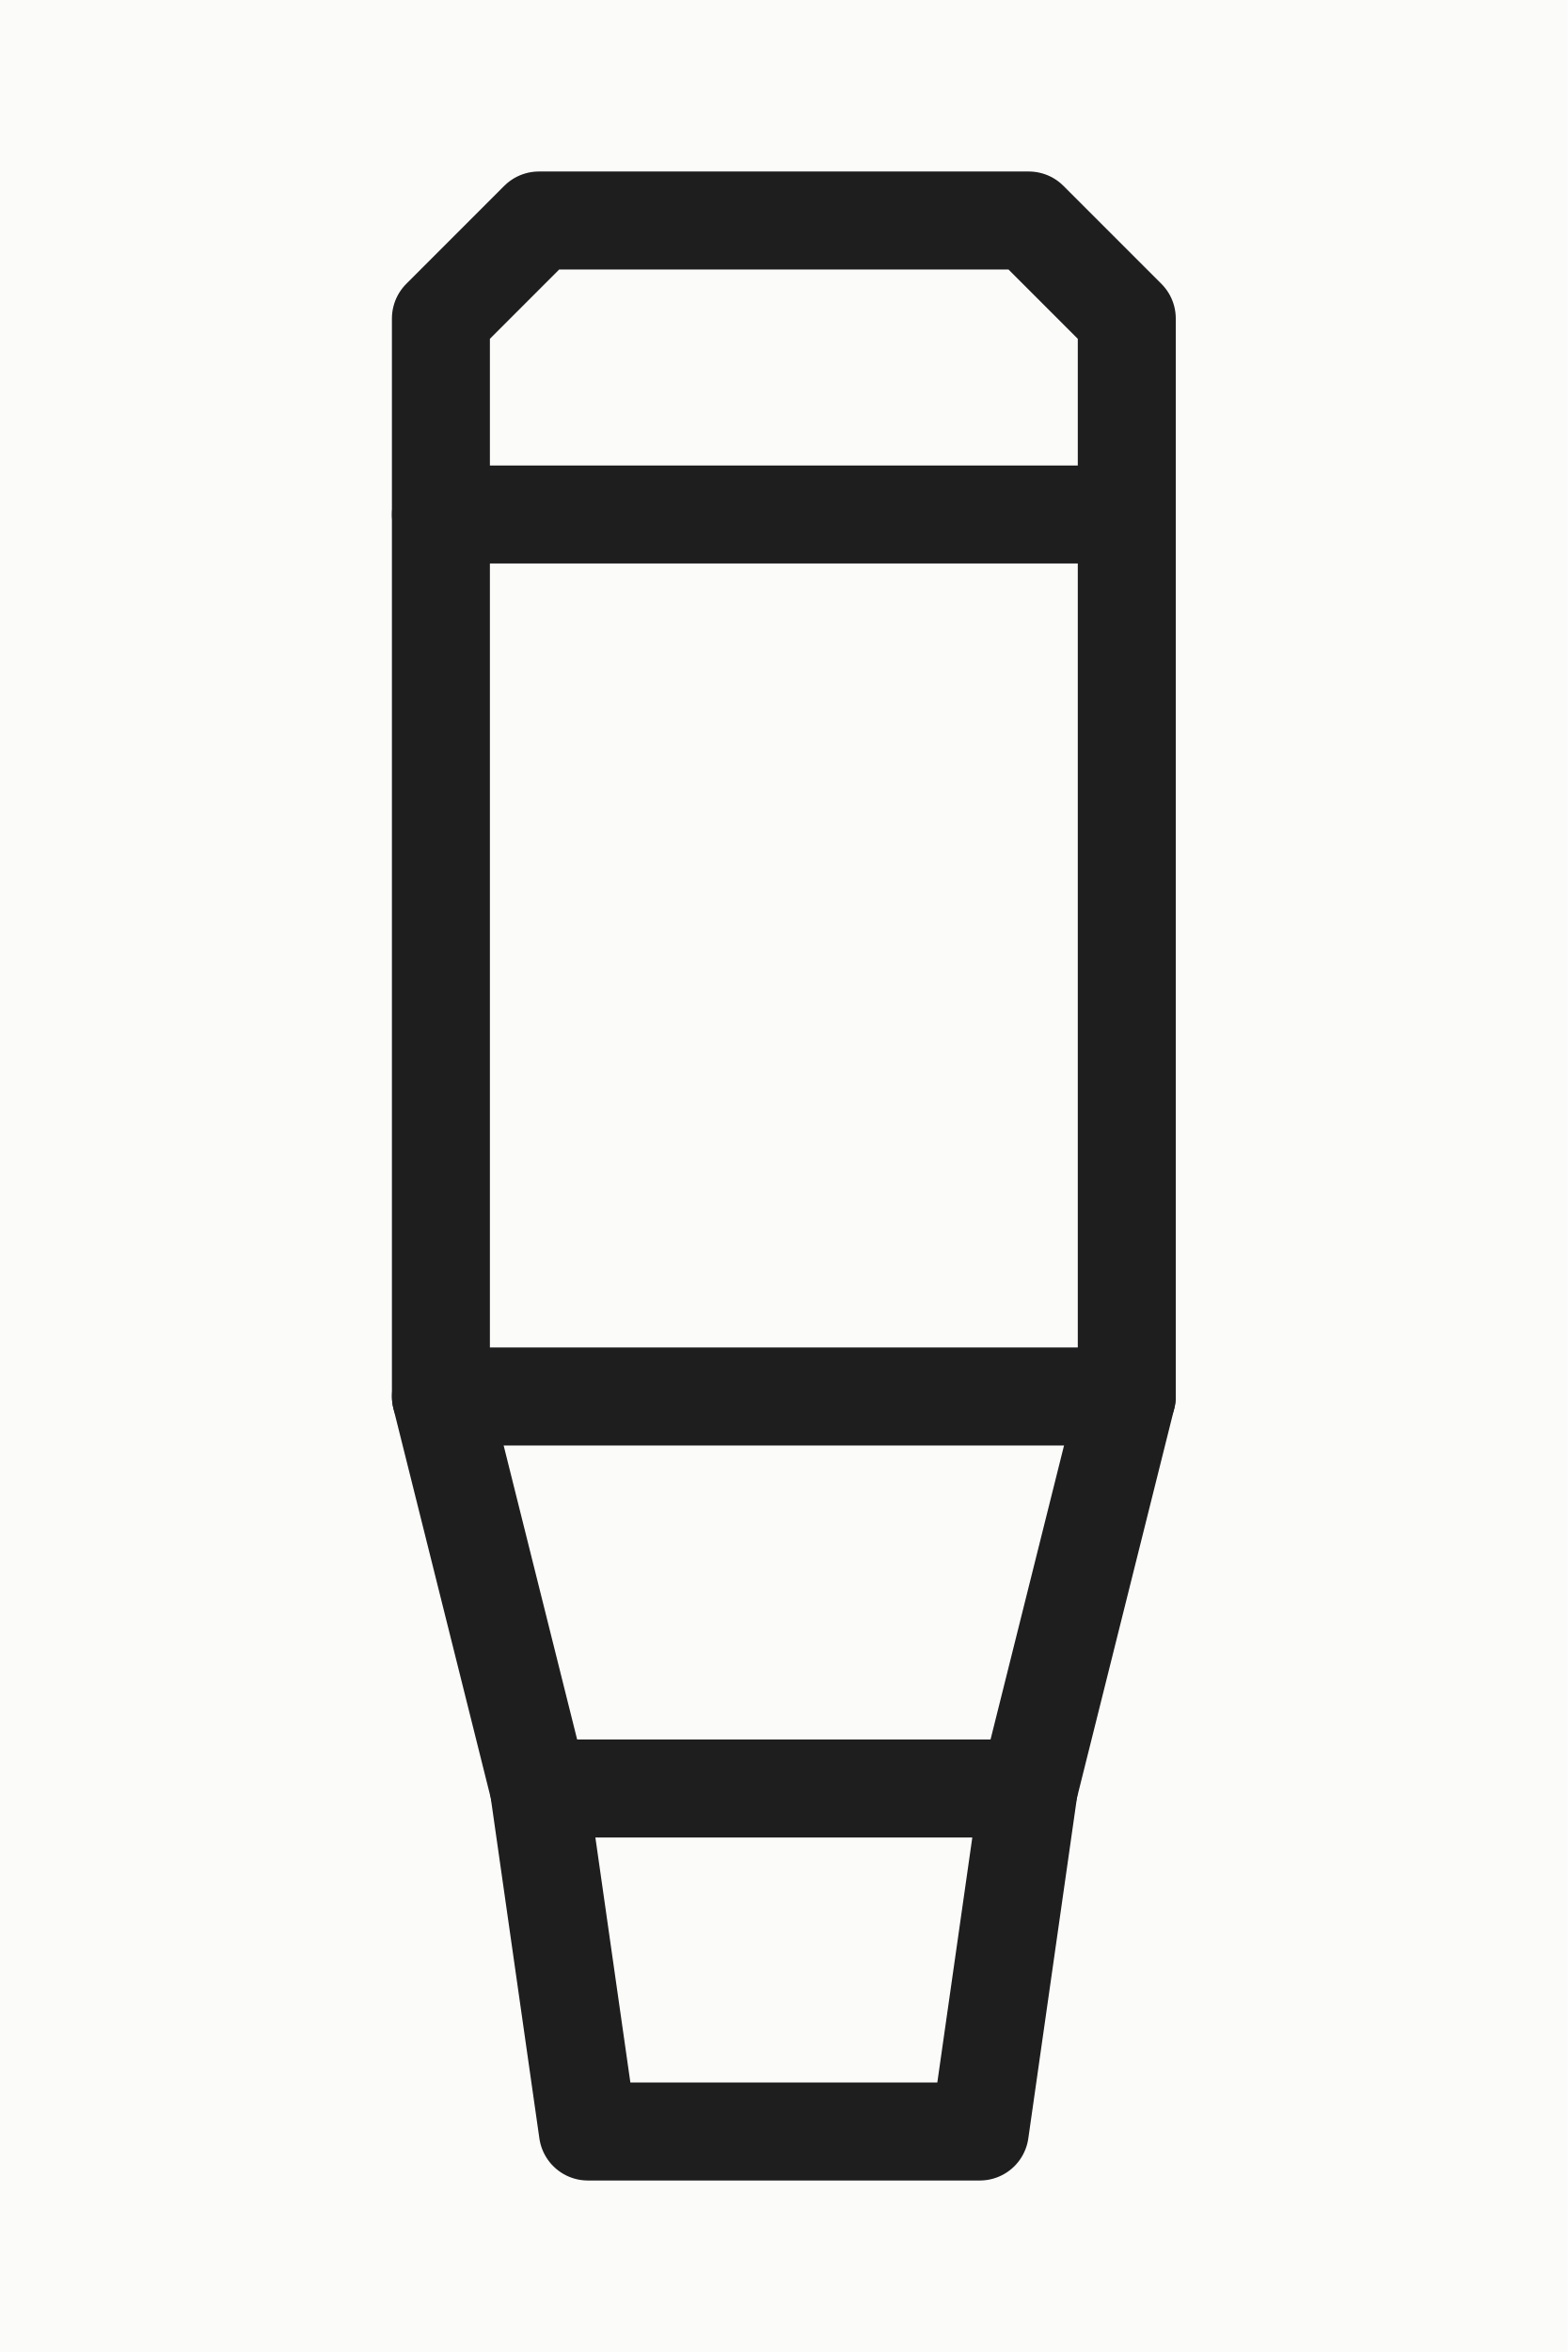
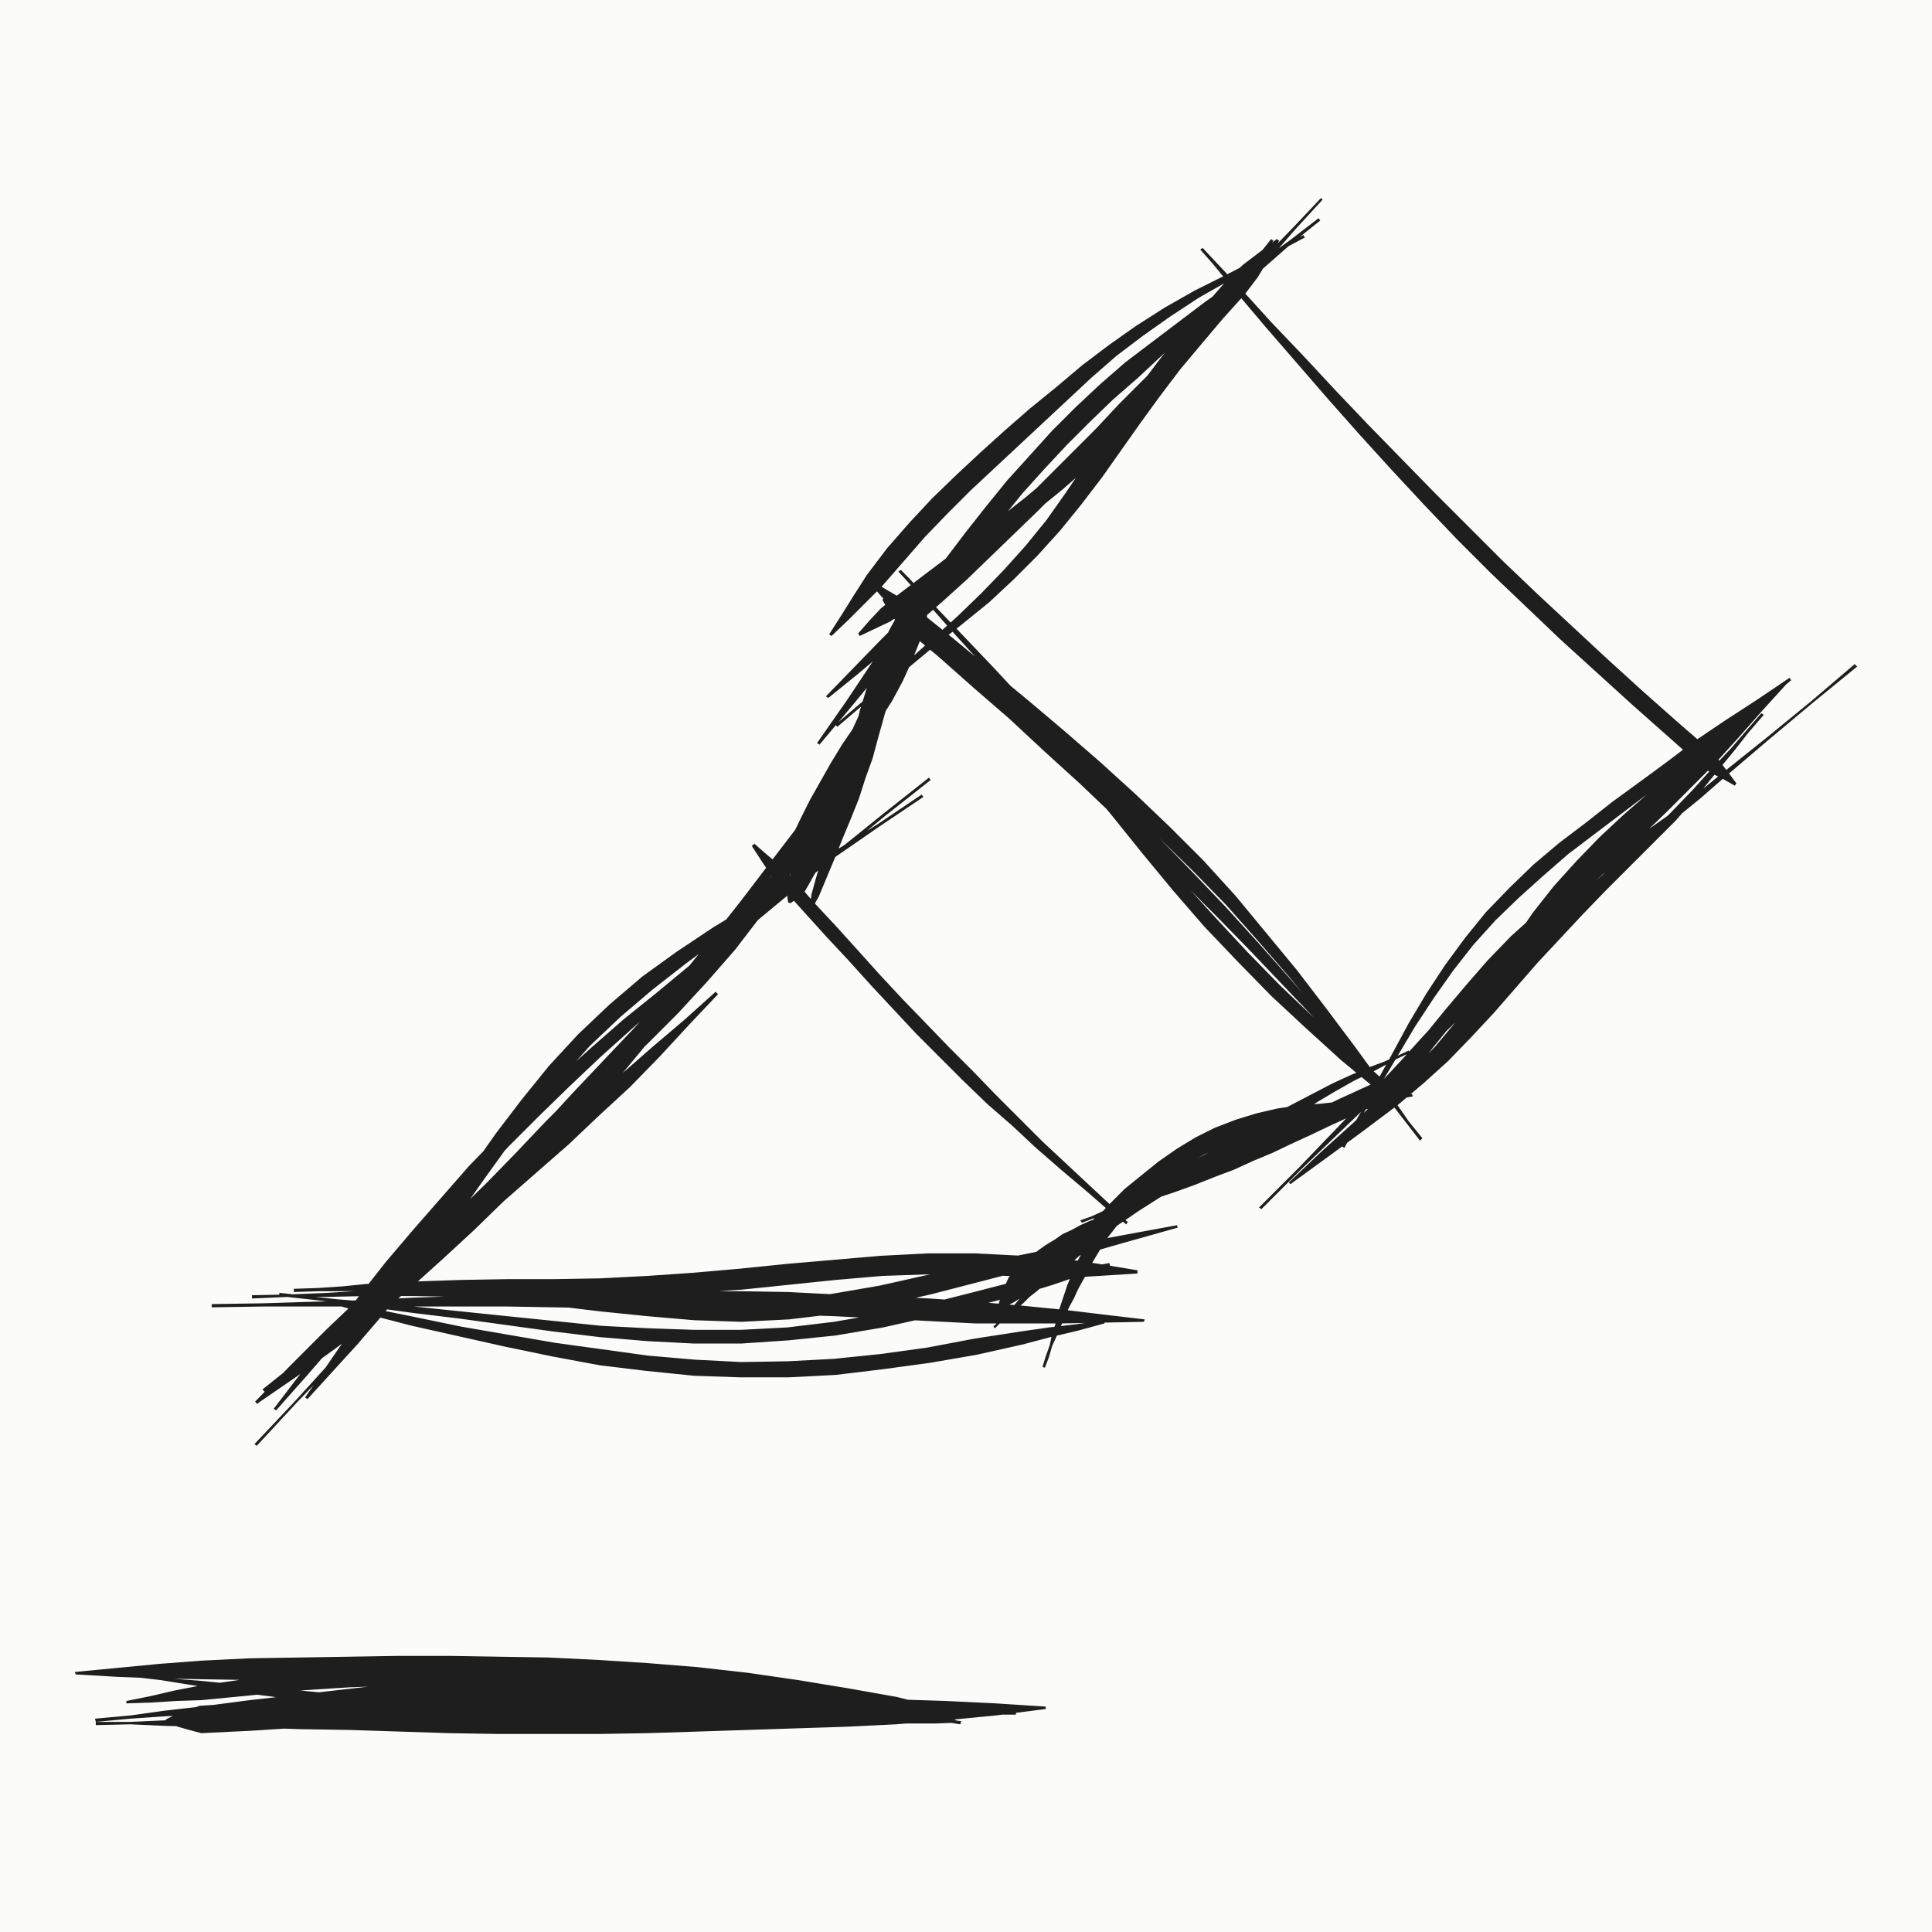
- <svg xmlns="http://www.w3.org/2000/svg" width="128" height="192" viewBox="0 0 32 48">
-   <rect width="32" height="48" fill="#FBFBFA" />
-   <path d="M16,4.5C17.67,4.5 19.33,4.5 21,4.5C21.67,5.17 22.33,5.83 23,6.5C23,13.83 23,21.17 23,28.5C22.33,31.17 21.67,33.83 21,36.5C20.67,38.83 20.33,41.17 20,43.5C17.33,43.5 14.67,43.5 12,43.5C11.67,41.17 11.33,38.83 11,36.5C10.33,33.83 9.67,31.17 9,28.5C9,21.17 9,13.83 9,6.5C9.67,5.83 10.33,5.17 11,4.5C12.67,4.5 14.33,4.5 16,4.5" fill="none" stroke="#1E1E1E" stroke-width="2.0" stroke-linecap="round" stroke-linejoin="round" />
-   <path d="M9,10.5C13.67,10.5 18.33,10.5 23,10.5" fill="none" stroke="#1E1E1E" stroke-width="2.0" stroke-linecap="round" stroke-linejoin="round" />
-   <path d="M9,28.5C13.67,28.5 18.33,28.5 23,28.5" fill="none" stroke="#1E1E1E" stroke-width="2.0" stroke-linecap="round" stroke-linejoin="round" />
-   <path d="M11,36.5C14.33,36.5 17.67,36.5 21,36.5" fill="none" stroke="#1E1E1E" stroke-width="2.0" stroke-linecap="round" stroke-linejoin="round" />
+ <svg xmlns="http://www.w3.org/2000/svg" width="192" height="192" viewBox="0 0 24 24">
+   <rect width="24" height="24" fill="#FBFBFA" />
+   <path d="M10.29,8.67L10.66,8.37L11.03,8.06L11.39,7.75L11.70,7.48L12.01,7.20L12.30,6.92L12.60,6.63L12.90,6.34L13.19,6.05L13.48,5.76L13.77,5.46L14.05,5.17L14.33,4.86L14.60,4.55L14.88,4.24L15.15,3.93L15.42,3.62L15.75,3.24L16.09,2.85L16.43,2.48L16.41,2.46L16.06,2.83L15.71,3.19L15.35,3.56L15.06,3.85L14.77,4.15L14.48,4.44L14.19,4.73L13.90,5.02L13.62,5.32L13.33,5.61L13.04,5.90L12.75,6.19L12.46,6.48L12.16,6.76L11.86,7.05L11.56,7.33L11.27,7.62L10.93,7.96L10.60,8.30L10.26,8.65ZM15.86,2.97L15.65,3.13L15.44,3.29L15.25,3.47L14.98,3.78L14.71,4.10L14.44,4.42L14.19,4.75L13.94,5.09L13.70,5.43L13.47,5.78L13.24,6.12L13.00,6.46L12.74,6.78L12.47,7.08L12.19,7.37L11.89,7.66L11.59,7.93L11.19,8.29L10.79,8.65L10.38,9.00L10.40,9.03L10.81,8.68L11.23,8.34L11.64,8.00L11.97,7.74L12.29,7.48L12.59,7.20L12.89,6.90L13.17,6.59L13.43,6.27L13.69,5.93L13.93,5.59L14.17,5.25L14.41,4.92L14.66,4.59L14.92,4.28L15.19,3.96L15.46,3.66L15.62,3.45L15.76,3.22L15.89,2.99ZM10.68,7.90L10.87,7.81L11.06,7.72L11.23,7.60L11.56,7.35L11.89,7.10L12.22,6.85L12.55,6.60L12.88,6.34L13.20,6.08L13.52,5.80L13.82,5.52L14.10,5.22L14.38,4.91L14.64,4.59L14.90,4.26L15.15,3.93L15.39,3.59L15.53,3.39L15.67,3.19L15.82,2.99L15.79,2.97L15.64,3.16L15.49,3.36L15.33,3.55L15.07,3.87L14.81,4.19L14.54,4.50L14.26,4.81L13.98,5.10L13.68,5.38L13.37,5.65L13.06,5.91L12.75,6.17L12.42,6.43L12.09,6.68L11.76,6.93L11.43,7.18L11.10,7.43L10.94,7.56L10.80,7.71L10.66,7.87ZM10.18,9.25L10.60,8.75L11.01,8.25L11.42,7.75L11.69,7.43L11.94,7.10L12.19,6.77L12.44,6.45L12.70,6.13L12.97,5.83L13.25,5.53L13.54,5.24L13.83,4.96L14.14,4.69L14.44,4.41L14.75,4.14L15.07,3.87L15.38,3.60L15.72,3.31L16.05,3.02L16.40,2.74L16.38,2.71L16.03,2.98L15.67,3.24L15.31,3.51L14.97,3.75L14.64,4.00L14.31,4.25L13.98,4.50L13.67,4.77L13.36,5.06L13.07,5.35L12.79,5.66L12.51,5.97L12.25,6.29L11.99,6.62L11.74,6.95L11.49,7.28L11.25,7.63L10.88,8.16L10.52,8.70L10.15,9.23ZM10.33,7.90L10.54,7.70L10.75,7.49L10.95,7.29L11.22,6.98L11.49,6.67L11.77,6.38L12.06,6.09L12.36,5.81L12.66,5.53L12.96,5.25L13.26,4.97L13.56,4.69L13.87,4.42L14.20,4.17L14.54,3.93L14.89,3.70L15.26,3.49L15.58,3.30L15.89,3.12L16.21,2.95L16.19,2.92L15.87,3.09L15.55,3.25L15.22,3.42L14.84,3.61L14.47,3.82L14.11,4.05L13.77,4.29L13.44,4.54L13.12,4.81L12.80,5.07L12.49,5.34L12.18,5.62L11.88,5.90L11.58,6.19L11.30,6.49L11.02,6.81L10.77,7.14L10.61,7.39L10.46,7.63L10.30,7.88ZM22.17,8.47L21.82,8.76L21.48,9.05L21.14,9.34L20.83,9.62L20.54,9.90L20.24,10.19L19.94,10.48L19.65,10.77L19.36,11.06L19.07,11.36L18.79,11.65L18.51,11.96L18.23,12.26L17.96,12.57L17.68,12.87L17.40,13.18L17.12,13.48L16.63,13.99L16.14,14.50L15.64,15.00L15.67,15.02L16.17,14.52L16.68,14.03L17.19,13.54L17.49,13.26L17.79,12.98L18.09,12.69L18.38,12.41L18.68,12.12L18.97,11.82L19.25,11.53L19.54,11.23L19.83,10.94L20.12,10.65L20.41,10.37L20.71,10.08L21.00,9.79L21.29,9.50L21.59,9.17L21.89,8.83L22.19,8.50ZM22.23,8.42L21.83,8.69L21.43,8.95L21.03,9.22L20.70,9.47L20.36,9.72L20.03,9.96L19.70,10.22L19.37,10.47L19.05,10.74L18.75,11.03L18.46,11.33L18.20,11.65L17.95,11.99L17.72,12.34L17.50,12.71L17.30,13.08L17.09,13.46L16.96,13.72L16.81,13.98L16.67,14.24L16.70,14.26L16.84,14.00L16.99,13.74L17.14,13.49L17.36,13.12L17.58,12.75L17.81,12.40L18.05,12.06L18.30,11.74L18.58,11.43L18.87,11.15L19.17,10.88L19.48,10.61L19.81,10.36L20.14,10.11L20.47,9.86L20.81,9.62L21.14,9.37L21.51,9.07L21.88,8.76L22.25,8.45ZM16.93,13.95L17.04,13.84L17.16,13.74L17.28,13.63L17.56,13.32L17.82,12.99L18.08,12.67L18.34,12.36L18.61,12.05L18.89,11.75L19.18,11.47L19.49,11.20L19.81,10.94L20.14,10.68L20.47,10.43L20.80,10.18L21.12,9.92L21.43,9.65L21.97,9.19L22.52,8.73L23.07,8.28L23.04,8.25L22.50,8.71L21.95,9.16L21.40,9.60L21.08,9.86L20.75,10.11L20.41,10.35L20.07,10.59L19.73,10.84L19.40,11.09L19.08,11.35L18.77,11.63L18.48,11.93L18.21,12.24L17.94,12.56L17.68,12.88L17.42,13.20L17.16,13.52L17.07,13.66L16.99,13.79L16.90,13.93ZM16.89,14.06L17.05,13.95L17.21,13.84L17.37,13.72L17.67,13.44L17.96,13.14L18.23,12.82L18.48,12.49L18.72,12.14L18.96,11.80L19.19,11.45L19.43,11.12L19.69,10.80L19.96,10.49L20.25,10.20L20.55,9.92L20.85,9.64L21.15,9.36L21.28,9.23L21.40,9.11L21.54,8.99L21.51,8.96L21.38,9.08L21.25,9.20L21.11,9.31L20.80,9.58L20.48,9.85L20.17,10.12L19.87,10.40L19.58,10.70L19.30,11.01L19.04,11.34L18.80,11.69L18.56,12.03L18.33,12.37L18.08,12.70L17.82,13.01L17.53,13.30L17.23,13.58L17.11,13.73L16.99,13.88L16.86,14.03ZM16.03,14.71L16.47,14.39L16.92,14.06L17.36,13.73L17.68,13.46L17.99,13.18L18.28,12.88L18.56,12.58L18.83,12.27L19.10,11.96L19.38,11.66L19.66,11.36L19.95,11.06L20.24,10.77L20.53,10.48L20.82,10.19L21.09,9.88L21.35,9.56L21.54,9.33L21.72,9.10L21.91,8.88L21.88,8.86L21.69,9.08L21.50,9.30L21.30,9.51L21.02,9.82L20.74,10.11L20.44,10.39L20.13,10.66L19.83,10.94L19.53,11.22L19.23,11.51L18.95,11.82L18.67,12.12L18.40,12.43L18.12,12.73L17.84,13.02L17.54,13.30L17.22,13.56L16.82,13.94L16.41,14.31L16.01,14.69ZM21.57,9.73L21.48,9.61L21.38,9.48L21.29,9.36L20.84,8.97L20.40,8.58L19.96,8.18L19.53,7.78L19.10,7.38L18.67,6.97L18.25,6.55L17.83,6.13L17.42,5.71L17.01,5.29L16.60,4.86L16.20,4.43L15.79,4.00L15.39,3.56L15.24,3.40L15.09,3.24L14.94,3.08L14.91,3.10L15.06,3.27L15.20,3.44L15.34,3.61L15.72,4.06L16.11,4.51L16.50,4.96L16.89,5.40L17.29,5.84L17.69,6.27L18.10,6.70L18.52,7.12L18.95,7.53L19.38,7.94L19.82,8.34L20.26,8.74L20.70,9.13L21.14,9.52L21.27,9.61L21.41,9.68L21.55,9.76ZM10.96,7.45L11.03,7.57L11.10,7.68L11.19,7.77L11.65,8.15L12.09,8.54L12.54,8.93L12.97,9.33L13.41,9.73L13.83,10.13L14.26,10.54L14.68,10.95L15.10,11.37L15.51,11.79L15.92,12.22L16.33,12.65L16.73,13.09L17.13,13.53L17.14,13.53L17.15,13.53L17.15,13.54L17.18,13.51L17.17,13.51L17.17,13.50L17.17,13.49L16.79,13.03L16.40,12.59L16.01,12.14L15.62,11.70L15.22,11.26L14.81,10.83L14.40,10.41L13.98,9.98L13.55,9.57L13.12,9.17L12.68,8.77L12.23,8.38L11.78,7.99L11.33,7.60L11.23,7.52L11.11,7.47L10.99,7.42ZM10.81,7.25L10.95,7.41L11.10,7.57L11.25,7.71L11.72,8.08L12.18,8.46L12.63,8.84L13.09,9.22L13.53,9.60L13.97,10.00L14.40,10.41L14.82,10.82L15.23,11.24L15.62,11.68L16.01,12.13L16.39,12.59L16.76,13.05L17.13,13.52L17.30,13.73L17.47,13.95L17.64,14.17L17.67,14.14L17.50,13.93L17.34,13.70L17.18,13.48L16.83,13.00L16.47,12.52L16.11,12.05L15.73,11.59L15.35,11.13L14.95,10.69L14.53,10.27L14.10,9.86L13.66,9.46L13.21,9.07L12.76,8.69L12.30,8.31L11.84,7.93L11.38,7.56L11.21,7.44L11.02,7.33L10.84,7.22ZM17.22,13.51L17.21,13.49L17.21,13.46L17.21,13.44L16.77,13.04L16.33,12.65L15.90,12.24L15.49,11.82L15.09,11.39L14.69,10.95L14.30,10.51L13.92,10.06L13.53,9.61L13.14,9.16L12.74,8.72L12.34,8.29L11.93,7.86L11.52,7.43L11.41,7.31L11.30,7.19L11.19,7.08L11.16,7.10L11.27,7.22L11.38,7.34L11.49,7.46L11.88,7.90L12.28,8.34L12.67,8.78L13.06,9.23L13.44,9.68L13.82,10.14L14.19,10.60L14.57,11.06L14.96,11.51L15.37,11.94L15.79,12.37L16.22,12.77L16.66,13.17L17.12,13.55L17.14,13.54L17.17,13.54L17.19,13.54ZM9.82,11.22L9.89,11.17L9.95,11.12L10.00,11.07L10.13,10.84L10.25,10.61L10.36,10.37L10.46,10.13L10.57,9.89L10.67,9.65L10.77,9.41L10.86,9.16L10.94,8.91L11.02,8.66L11.09,8.41L11.17,8.16L11.24,7.91L11.32,7.66L11.34,7.56L11.36,7.46L11.39,7.36L11.36,7.35L11.32,7.44L11.27,7.53L11.22,7.62L11.12,7.86L11.01,8.10L10.91,8.34L10.80,8.58L10.70,8.82L10.59,9.06L10.49,9.29L10.39,9.53L10.29,9.77L10.18,10.00L10.07,10.24L9.97,10.48L9.87,10.72L9.78,10.97L9.78,11.05L9.78,11.13L9.79,11.21ZM11.51,7.32L11.44,7.43L11.36,7.55L11.30,7.66L11.21,7.91L11.12,8.14L11.01,8.37L10.89,8.60L10.75,8.82L10.61,9.03L10.46,9.25L10.32,9.48L10.19,9.71L10.06,9.94L9.94,10.18L9.83,10.41L9.72,10.65L9.60,10.88L9.57,10.96L9.54,11.04L9.49,11.11L9.53,11.13L9.57,11.05L9.61,10.98L9.66,10.91L9.80,10.69L9.93,10.46L10.06,10.24L10.20,10.02L10.34,9.80L10.48,9.58L10.64,9.37L10.79,9.16L10.94,8.93L11.08,8.71L11.21,8.47L11.32,8.23L11.42,7.98L11.51,7.73L11.52,7.60L11.54,7.47L11.55,7.33ZM11.38,7.49L11.30,7.52L11.24,7.55L11.18,7.59L11.05,7.82L10.94,8.06L10.84,8.32L10.76,8.57L10.68,8.83L10.62,9.09L10.57,9.35L10.51,9.60L10.45,9.86L10.38,10.11L10.31,10.36L10.23,10.61L10.15,10.86L10.08,11.11L10.07,11.19L10.06,11.27L10.04,11.35L10.07,11.36L10.10,11.28L10.13,11.21L10.17,11.14L10.27,10.90L10.37,10.66L10.47,10.41L10.57,10.17L10.67,9.92L10.75,9.67L10.84,9.42L10.91,9.16L10.98,8.91L11.05,8.66L11.13,8.42L11.22,8.18L11.32,7.95L11.43,7.72L11.43,7.65L11.42,7.58L11.41,7.50ZM17.48,13.39L17.36,13.40L17.24,13.41L17.12,13.43L16.88,13.54L16.64,13.65L16.41,13.76L16.17,13.87L15.94,13.98L15.70,14.09L15.47,14.21L15.24,14.33L15.01,14.45L14.77,14.56L14.54,14.67L14.30,14.77L14.06,14.88L13.82,14.98L13.69,15.05L13.56,15.11L13.42,15.16L13.44,15.19L13.57,15.14L13.71,15.10L13.85,15.06L14.10,14.98L14.35,14.89L14.59,14.81L14.84,14.72L15.09,14.62L15.33,14.53L15.57,14.42L15.81,14.32L16.04,14.21L16.28,14.10L16.51,13.99L16.75,13.88L16.99,13.77L17.22,13.66L17.32,13.59L17.41,13.51L17.49,13.43ZM13.40,15.44L13.58,15.34L13.75,15.23L13.92,15.12L14.13,14.96L14.33,14.78L14.54,14.62L14.75,14.47L14.96,14.34L15.19,14.23L15.42,14.14L15.67,14.07L15.92,14.01L16.18,13.95L16.44,13.90L16.71,13.84L16.97,13.78L17.24,13.72L17.34,13.68L17.44,13.64L17.55,13.62L17.54,13.59L17.44,13.61L17.33,13.61L17.22,13.61L16.95,13.65L16.68,13.68L16.41,13.71L16.14,13.73L15.87,13.77L15.61,13.83L15.35,13.91L15.09,14.01L14.85,14.13L14.62,14.27L14.39,14.43L14.18,14.60L13.97,14.77L13.78,14.96L13.64,15.11L13.51,15.26L13.38,15.42ZM13.35,15.50L13.55,15.41L13.75,15.31L13.93,15.19L14.15,15.04L14.37,14.90L14.59,14.76L14.81,14.63L15.04,14.50L15.27,14.37L15.49,14.23L15.72,14.10L15.94,13.96L16.16,13.82L16.38,13.68L16.60,13.55L16.83,13.42L17.06,13.31L17.21,13.23L17.36,13.15L17.51,13.08L17.50,13.05L17.35,13.12L17.19,13.19L17.03,13.25L16.79,13.35L16.55,13.46L16.32,13.58L16.09,13.70L15.86,13.82L15.63,13.95L15.40,14.08L15.18,14.22L14.95,14.35L14.72,14.48L14.50,14.61L14.27,14.75L14.05,14.90L13.83,15.05L13.66,15.18L13.49,15.32L13.33,15.47ZM9.34,10.51L9.45,10.68L9.57,10.86L9.71,11.02L9.98,11.32L10.26,11.63L10.54,11.93L10.82,12.24L11.10,12.54L11.38,12.84L11.67,13.13L11.96,13.42L12.26,13.71L12.57,13.98L12.87,14.26L13.18,14.53L13.50,14.80L13.81,15.07L13.87,15.11L13.93,15.16L13.99,15.21L14.01,15.18L13.95,15.13L13.90,15.08L13.85,15.02L13.55,14.74L13.25,14.46L12.95,14.18L12.66,13.89L12.37,13.60L12.08,13.30L11.79,13.01L11.51,12.72L11.22,12.42L10.94,12.12L10.67,11.82L10.39,11.51L10.11,11.21L9.84,10.90L9.69,10.75L9.53,10.62L9.37,10.48ZM3.43,17.52L3.82,17.08L4.20,16.64L4.59,16.20L4.93,15.80L5.27,15.40L5.62,15.00L5.97,14.61L6.33,14.23L6.70,13.86L7.08,13.49L7.46,13.13L7.85,12.78L8.25,12.42L8.64,12.08L9.05,11.74L9.45,11.40L9.86,11.06L10.43,10.60L10.99,10.14L11.56,9.69L11.54,9.66L10.97,10.11L10.40,10.57L9.83,11.01L9.41,11.33L8.99,11.66L8.57,11.99L8.16,12.33L7.75,12.66L7.35,13.01L6.96,13.36L6.57,13.72L6.20,14.10L5.83,14.48L5.48,14.88L5.13,15.28L4.79,15.68L4.46,16.10L4.11,16.57L3.76,17.03L3.40,17.50ZM10.71,9.40L10.34,9.87L9.97,10.34L9.62,10.83L9.31,11.26L8.99,11.68L8.65,12.08L8.29,12.46L7.92,12.83L7.53,13.19L7.15,13.56L6.78,13.93L6.41,14.32L6.06,14.71L5.71,15.11L5.37,15.51L5.03,15.91L4.67,16.30L4.17,16.85L3.67,17.40L3.16,17.94L3.19,17.96L3.69,17.42L4.21,16.88L4.72,16.35L5.09,15.97L5.45,15.58L5.80,15.19L6.16,14.80L6.53,14.42L6.90,14.05L7.28,13.69L7.66,13.33L8.05,12.96L8.42,12.59L8.78,12.20L9.13,11.80L9.46,11.37L9.77,10.93L10.10,10.44L10.42,9.93L10.74,9.42ZM3.82,17.38L4.13,17.04L4.44,16.70L4.74,16.35L5.07,15.94L5.40,15.51L5.71,15.08L6.02,14.64L6.33,14.21L6.65,13.78L6.98,13.38L7.33,12.99L7.71,12.63L8.11,12.29L8.52,11.97L8.95,11.65L9.39,11.34L9.83,11.03L10.37,10.65L10.92,10.27L11.47,9.90L11.45,9.87L10.90,10.24L10.34,10.59L9.77,10.95L9.32,11.24L8.86,11.52L8.41,11.82L7.98,12.13L7.57,12.48L7.18,12.85L6.82,13.24L6.48,13.66L6.16,14.08L5.85,14.52L5.54,14.95L5.23,15.39L4.91,15.81L4.58,16.22L4.31,16.60L4.05,16.98L3.79,17.36ZM8.89,12.32L8.50,12.67L8.10,13.01L7.70,13.36L7.32,13.72L6.93,14.08L6.54,14.43L6.14,14.78L5.74,15.12L5.34,15.47L4.95,15.82L4.55,16.17L4.12,16.54L3.70,16.91L3.26,17.26L3.29,17.29L3.72,16.94L4.17,16.59L4.62,16.25L5.04,15.93L5.45,15.60L5.86,15.26L6.26,14.92L6.66,14.57L7.06,14.22L7.44,13.86L7.83,13.50L8.20,13.12L8.56,12.73L8.92,12.35ZM3.19,17.44L3.70,17.09L4.21,16.72L4.70,16.34L5.10,16.00L5.50,15.64L5.89,15.28L6.27,14.91L6.64,14.53L7.00,14.15L7.36,13.76L7.71,13.36L8.05,12.95L8.38,12.54L8.71,12.12L9.02,11.69L9.33,11.25L9.63,10.81L9.96,10.32L10.28,9.83L10.62,9.36L10.59,9.34L10.25,9.81L9.90,10.28L9.54,10.75L9.22,11.17L8.89,11.59L8.56,12.00L8.21,12.40L7.86,12.79L7.50,13.17L7.14,13.55L6.78,13.94L6.41,14.32L6.05,14.69L5.67,15.06L5.29,15.41L4.90,15.76L4.49,16.10L4.04,16.53L3.60,16.97L3.17,17.41ZM14.18,14.73L14.05,14.81L13.92,14.89L13.80,14.98L13.70,15.05L13.61,15.12L13.53,15.20L13.44,15.28L13.36,15.36L13.27,15.44L13.19,15.53L13.12,15.61L13.04,15.70L12.96,15.79L12.89,15.88L12.81,15.96L12.73,16.05L12.66,16.14L12.56,16.26L12.45,16.37L12.34,16.48L12.36,16.50L12.47,16.39L12.59,16.29L12.71,16.19L12.79,16.11L12.88,16.04L12.97,15.96L13.06,15.89L13.15,15.81L13.24,15.74L13.33,15.67L13.42,15.59L13.50,15.51L13.58,15.43L13.67,15.35L13.75,15.28L13.84,15.20L13.92,15.11L14.01,14.99L14.11,14.87L14.21,14.76ZM12.42,16.27L12.51,16.22L12.59,16.18L12.67,16.13L12.76,16.06L12.83,15.98L12.91,15.91L12.99,15.84L13.08,15.77L13.17,15.71L13.26,15.64L13.36,15.58L13.45,15.50L13.54,15.43L13.63,15.35L13.73,15.28L13.82,15.21L13.93,15.14L13.97,15.10L14.01,15.06L14.05,15.04L14.04,15.01L13.99,15.03L13.93,15.03L13.88,15.04L13.76,15.08L13.64,15.13L13.53,15.17L13.42,15.22L13.31,15.28L13.20,15.33L13.10,15.40L13.00,15.46L12.90,15.53L12.80,15.61L12.71,15.69L12.62,15.77L12.53,15.87L12.48,15.98L12.45,16.06L12.42,16.15L12.39,16.25ZM13.92,14.99L13.89,15.00L13.85,15.01L13.81,15.02L13.74,15.11L13.67,15.21L13.60,15.30L13.53,15.41L13.47,15.51L13.41,15.62L13.35,15.73L13.31,15.84L13.26,15.96L13.22,16.08L13.18,16.20L13.14,16.32L13.11,16.45L13.07,16.57L13.04,16.71L12.99,16.85L12.95,16.98L12.98,16.99L13.03,16.86L13.07,16.72L13.13,16.59L13.18,16.47L13.23,16.36L13.28,16.24L13.34,16.13L13.39,16.02L13.45,15.91L13.51,15.81L13.56,15.70L13.62,15.60L13.68,15.50L13.74,15.40L13.81,15.31L13.88,15.22L13.95,15.13L13.95,15.09L13.95,15.05L13.95,15.01ZM14.22,16.39L13.71,16.33L13.21,16.27L12.70,16.22L12.12,16.17L11.54,16.13L10.96,16.10L10.38,16.08L9.79,16.05L9.21,16.04L8.63,16.04L8.04,16.04L7.46,16.05L6.88,16.06L6.30,16.08L5.71,16.10L5.13,16.12L4.55,16.15L3.91,16.17L3.27,16.19L2.63,16.20L2.63,16.24L3.27,16.23L3.91,16.23L4.55,16.23L5.13,16.23L5.72,16.23L6.30,16.23L6.88,16.24L7.46,16.25L8.04,16.26L8.62,16.28L9.20,16.30L9.78,16.33L10.36,16.35L10.95,16.38L11.53,16.41L12.11,16.44L12.69,16.44L13.20,16.44L13.71,16.43L14.21,16.42ZM14.13,15.78L13.65,15.70L13.18,15.63L12.70,15.60L12.12,15.57L11.53,15.57L10.94,15.60L10.36,15.65L9.78,15.70L9.19,15.76L8.62,15.81L8.04,15.85L7.46,15.88L6.88,15.89L6.30,15.89L5.72,15.90L5.13,15.92L4.55,15.95L4.25,15.98L3.95,16.00L3.65,16.01L3.65,16.05L3.95,16.04L4.25,16.04L4.55,16.04L5.13,16.03L5.72,16.04L6.30,16.06L6.88,16.08L7.46,16.09L8.05,16.09L8.63,16.06L9.22,16.02L9.80,15.96L10.38,15.90L10.96,15.85L11.54,15.83L12.11,15.83L12.69,15.86L13.17,15.88L13.65,15.85L14.13,15.82ZM13.72,16.40L13.37,16.45L13.03,16.49L12.68,16.54L12.10,16.63L11.52,16.74L10.94,16.82L10.36,16.88L9.79,16.91L9.21,16.92L8.63,16.89L8.05,16.84L7.47,16.76L6.89,16.68L6.31,16.58L5.73,16.48L5.15,16.36L4.56,16.24L4.39,16.22L4.22,16.19L4.05,16.15L4.04,16.19L4.21,16.22L4.38,16.27L4.54,16.32L5.12,16.47L5.70,16.60L6.28,16.73L6.86,16.85L7.45,16.96L8.03,17.03L8.62,17.09L9.20,17.11L9.79,17.11L10.38,17.08L10.96,17.01L11.55,16.93L12.13,16.83L12.71,16.70L13.05,16.61L13.39,16.53L13.72,16.44ZM14.62,15.22L13.97,15.34L13.32,15.46L12.68,15.59L12.09,15.70L11.51,15.84L10.93,15.97L10.35,16.07L9.78,16.15L9.20,16.18L8.63,16.19L8.05,16.16L7.47,16.12L6.89,16.07L6.30,16.02L5.72,16.00L5.13,16.00L4.55,16.03L4.08,16.06L3.60,16.08L3.13,16.09L3.13,16.13L3.60,16.11L4.08,16.11L4.55,16.10L5.13,16.10L5.71,16.11L6.29,16.16L6.87,16.22L7.45,16.29L8.04,16.35L8.62,16.40L9.21,16.42L9.80,16.39L10.39,16.32L10.98,16.21L11.56,16.08L12.14,15.93L12.72,15.78L13.36,15.61L13.99,15.43L14.63,15.25ZM13.78,15.69L13.41,15.76L13.04,15.82L12.68,15.90L12.10,16.05L11.51,16.20L10.94,16.32L10.36,16.42L9.78,16.49L9.20,16.52L8.63,16.52L8.05,16.50L7.47,16.47L6.89,16.41L6.30,16.35L5.72,16.29L5.14,16.23L4.55,16.17L4.19,16.14L3.83,16.10L3.47,16.06L3.47,16.10L3.83,16.14L4.19,16.18L4.55,16.23L5.13,16.31L5.71,16.38L6.29,16.46L6.87,16.54L7.45,16.61L8.04,16.66L8.62,16.69L9.21,16.69L9.80,16.65L10.38,16.59L10.97,16.49L11.55,16.36L12.14,16.22L12.72,16.07L13.08,15.96L13.43,15.84L13.79,15.72ZM2.06,21.40L2.21,21.45L2.35,21.49L2.50,21.53L3.12,21.50L3.74,21.46L4.35,21.42L4.97,21.38L5.58,21.34L6.20,21.32L6.81,21.30L7.43,21.30L8.04,21.31L8.66,21.30L9.27,21.31L9.89,21.31L10.51,21.31L11.13,21.31L11.62,21.30L12.12,21.30L12.62,21.30L12.62,21.27L12.12,21.24L11.63,21.21L11.13,21.17L10.52,21.13L9.90,21.08L9.28,21.04L8.67,21.00L8.05,20.96L7.43,20.96L6.81,20.96L6.19,20.97L5.57,21.00L4.95,21.03L4.33,21.07L3.71,21.11L3.10,21.15L2.48,21.19L2.34,21.24L2.20,21.29L2.06,21.36ZM1.57,21.16L1.88,21.15L2.19,21.13L2.50,21.12L3.12,21.06L3.73,21.00L4.35,20.96L4.96,20.94L5.57,20.94L6.19,20.96L6.80,20.99L7.42,21.03L8.04,21.07L8.65,21.12L9.27,21.16L9.89,21.21L10.51,21.27L11.12,21.34L11.39,21.36L11.67,21.38L11.93,21.42L11.94,21.38L11.67,21.35L11.40,21.30L11.14,21.24L10.52,21.14L9.90,21.06L9.29,20.98L8.67,20.91L8.05,20.85L7.43,20.81L6.82,20.77L6.20,20.74L5.58,20.72L4.96,20.72L4.34,20.74L3.72,20.78L3.10,20.85L2.48,20.94L2.17,21.00L1.87,21.07L1.57,21.13ZM12.99,21.20L12.37,21.16L11.75,21.13L11.13,21.11L10.51,21.12L9.89,21.14L9.27,21.16L8.66,21.18L8.04,21.20L7.42,21.21L6.81,21.24L6.19,21.26L5.58,21.27L4.96,21.29L4.34,21.30L3.72,21.31L3.11,21.33L2.49,21.35L2.06,21.37L1.62,21.39L1.19,21.39L1.19,21.43L1.62,21.42L2.06,21.44L2.49,21.45L3.11,21.46L3.72,21.48L4.34,21.49L4.96,21.51L5.58,21.53L6.19,21.54L6.81,21.54L7.43,21.54L8.05,21.53L8.67,21.51L9.28,21.49L9.90,21.47L10.52,21.45L11.13,21.42L11.75,21.37L12.37,21.31L12.99,21.23ZM0.94,20.80L1.45,20.83L1.97,20.85L2.49,20.86L3.11,20.87L3.73,20.86L4.34,20.85L4.96,20.85L5.58,20.85L6.19,20.85L6.81,20.85L7.42,20.86L8.04,20.87L8.65,20.90L9.27,20.95L9.89,21.01L10.50,21.08L11.12,21.16L11.29,21.18L11.46,21.19L11.63,21.22L11.63,21.18L11.46,21.15L11.30,21.12L11.14,21.08L10.52,20.97L9.91,20.87L9.29,20.78L8.67,20.71L8.05,20.66L7.43,20.62L6.81,20.59L6.19,20.58L5.58,20.57L4.96,20.57L4.34,20.58L3.72,20.59L3.10,20.60L2.49,20.63L1.97,20.67L1.45,20.72L0.93,20.77ZM11.88,21.37L11.64,21.29L11.40,21.21L11.15,21.14L10.54,21.01L9.92,20.92L9.30,20.84L8.68,20.78L8.05,20.74L7.43,20.74L6.81,20.75L6.19,20.79L5.57,20.84L4.95,20.91L4.33,20.98L3.72,21.05L3.10,21.12L2.49,21.20L2.05,21.25L1.62,21.31L1.18,21.35L1.19,21.39L1.62,21.35L2.06,21.32L2.50,21.30L3.11,21.25L3.73,21.21L4.35,21.16L4.97,21.12L5.58,21.09L6.20,21.06L6.81,21.05L7.43,21.06L8.04,21.09L8.65,21.13L9.26,21.18L9.87,21.26L10.49,21.34L11.11,21.41L11.37,21.41L11.62,21.41L11.88,21.40ZM12.34,21.19L11.94,21.18L11.53,21.16L11.13,21.15L10.51,21.15L9.89,21.17L9.28,21.19L8.66,21.20L8.04,21.21L7.43,21.20L6.81,21.20L6.20,21.18L5.58,21.15L4.97,21.11L4.35,21.06L3.73,21.00L3.11,20.94L2.49,20.88L2.24,20.86L1.99,20.84L1.74,20.80L1.73,20.84L1.99,20.87L2.24,20.91L2.49,20.95L3.10,21.04L3.72,21.12L4.33,21.20L4.95,21.27L5.57,21.34L6.19,21.39L6.81,21.43L7.43,21.46L8.04,21.47L8.66,21.46L9.28,21.45L9.90,21.43L10.52,21.41L11.13,21.36L11.54,21.32L11.94,21.28L12.34,21.23Z" fill="#1E1E1E" />
</svg>
